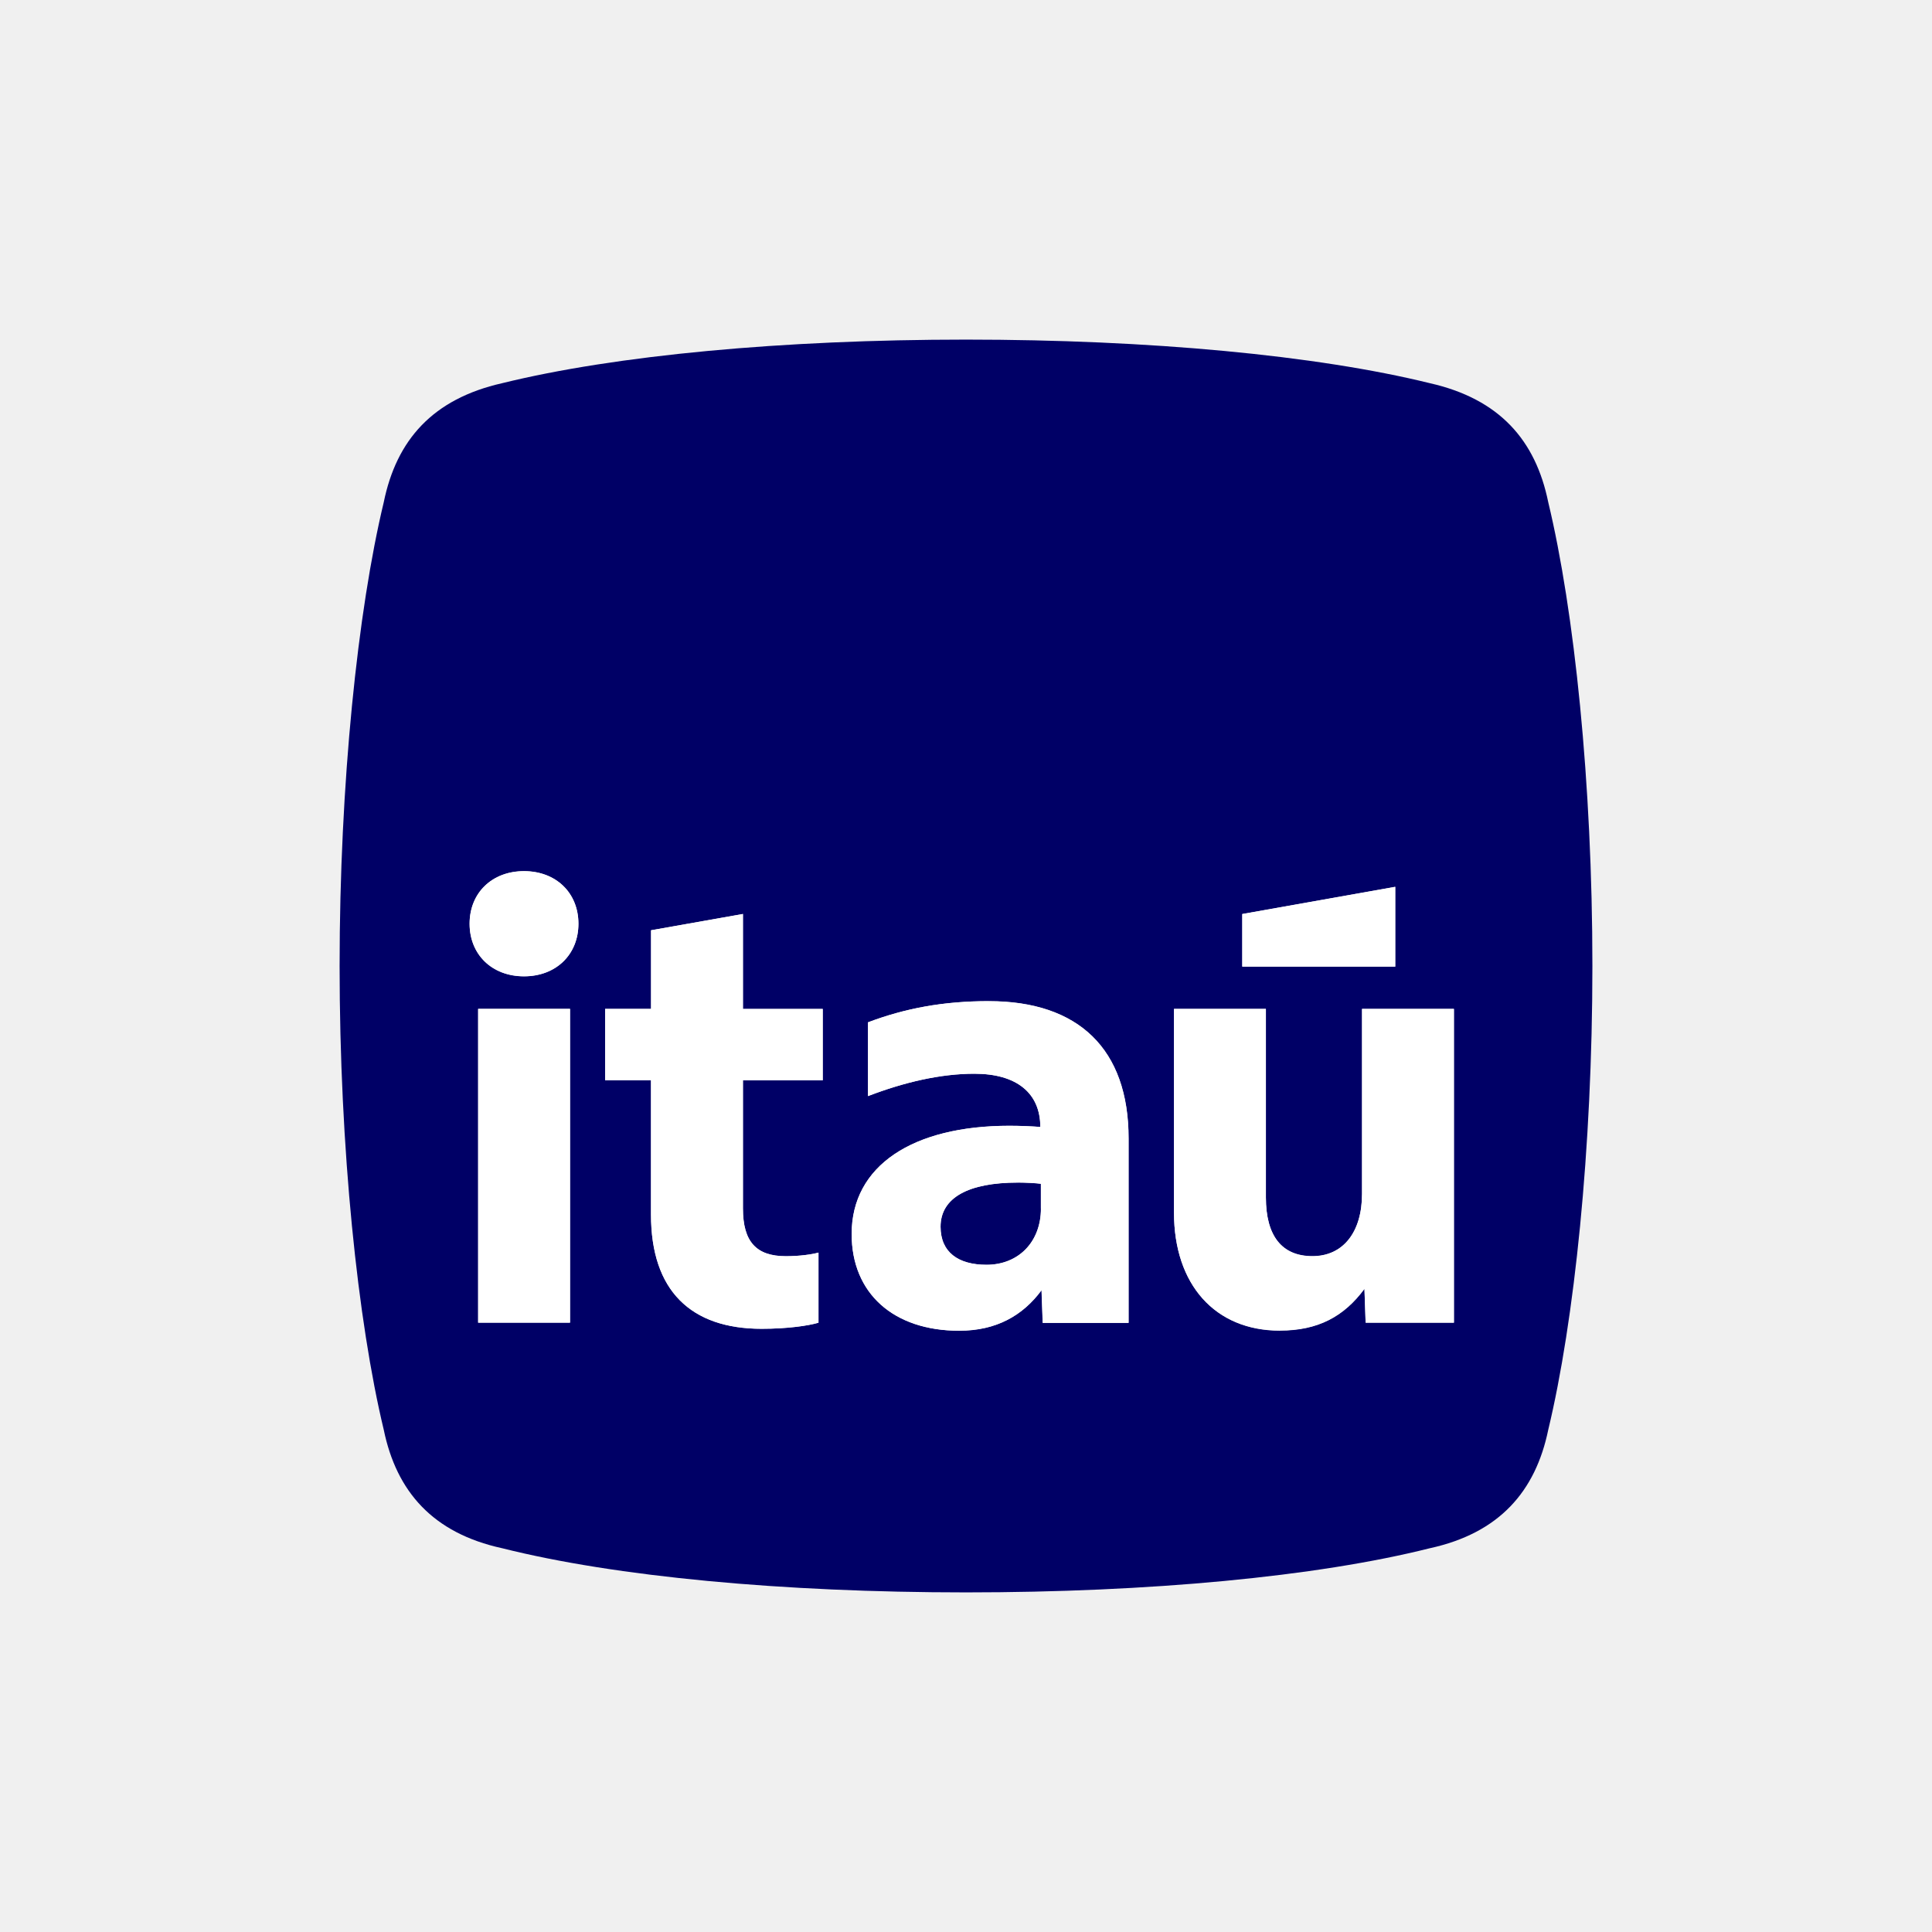
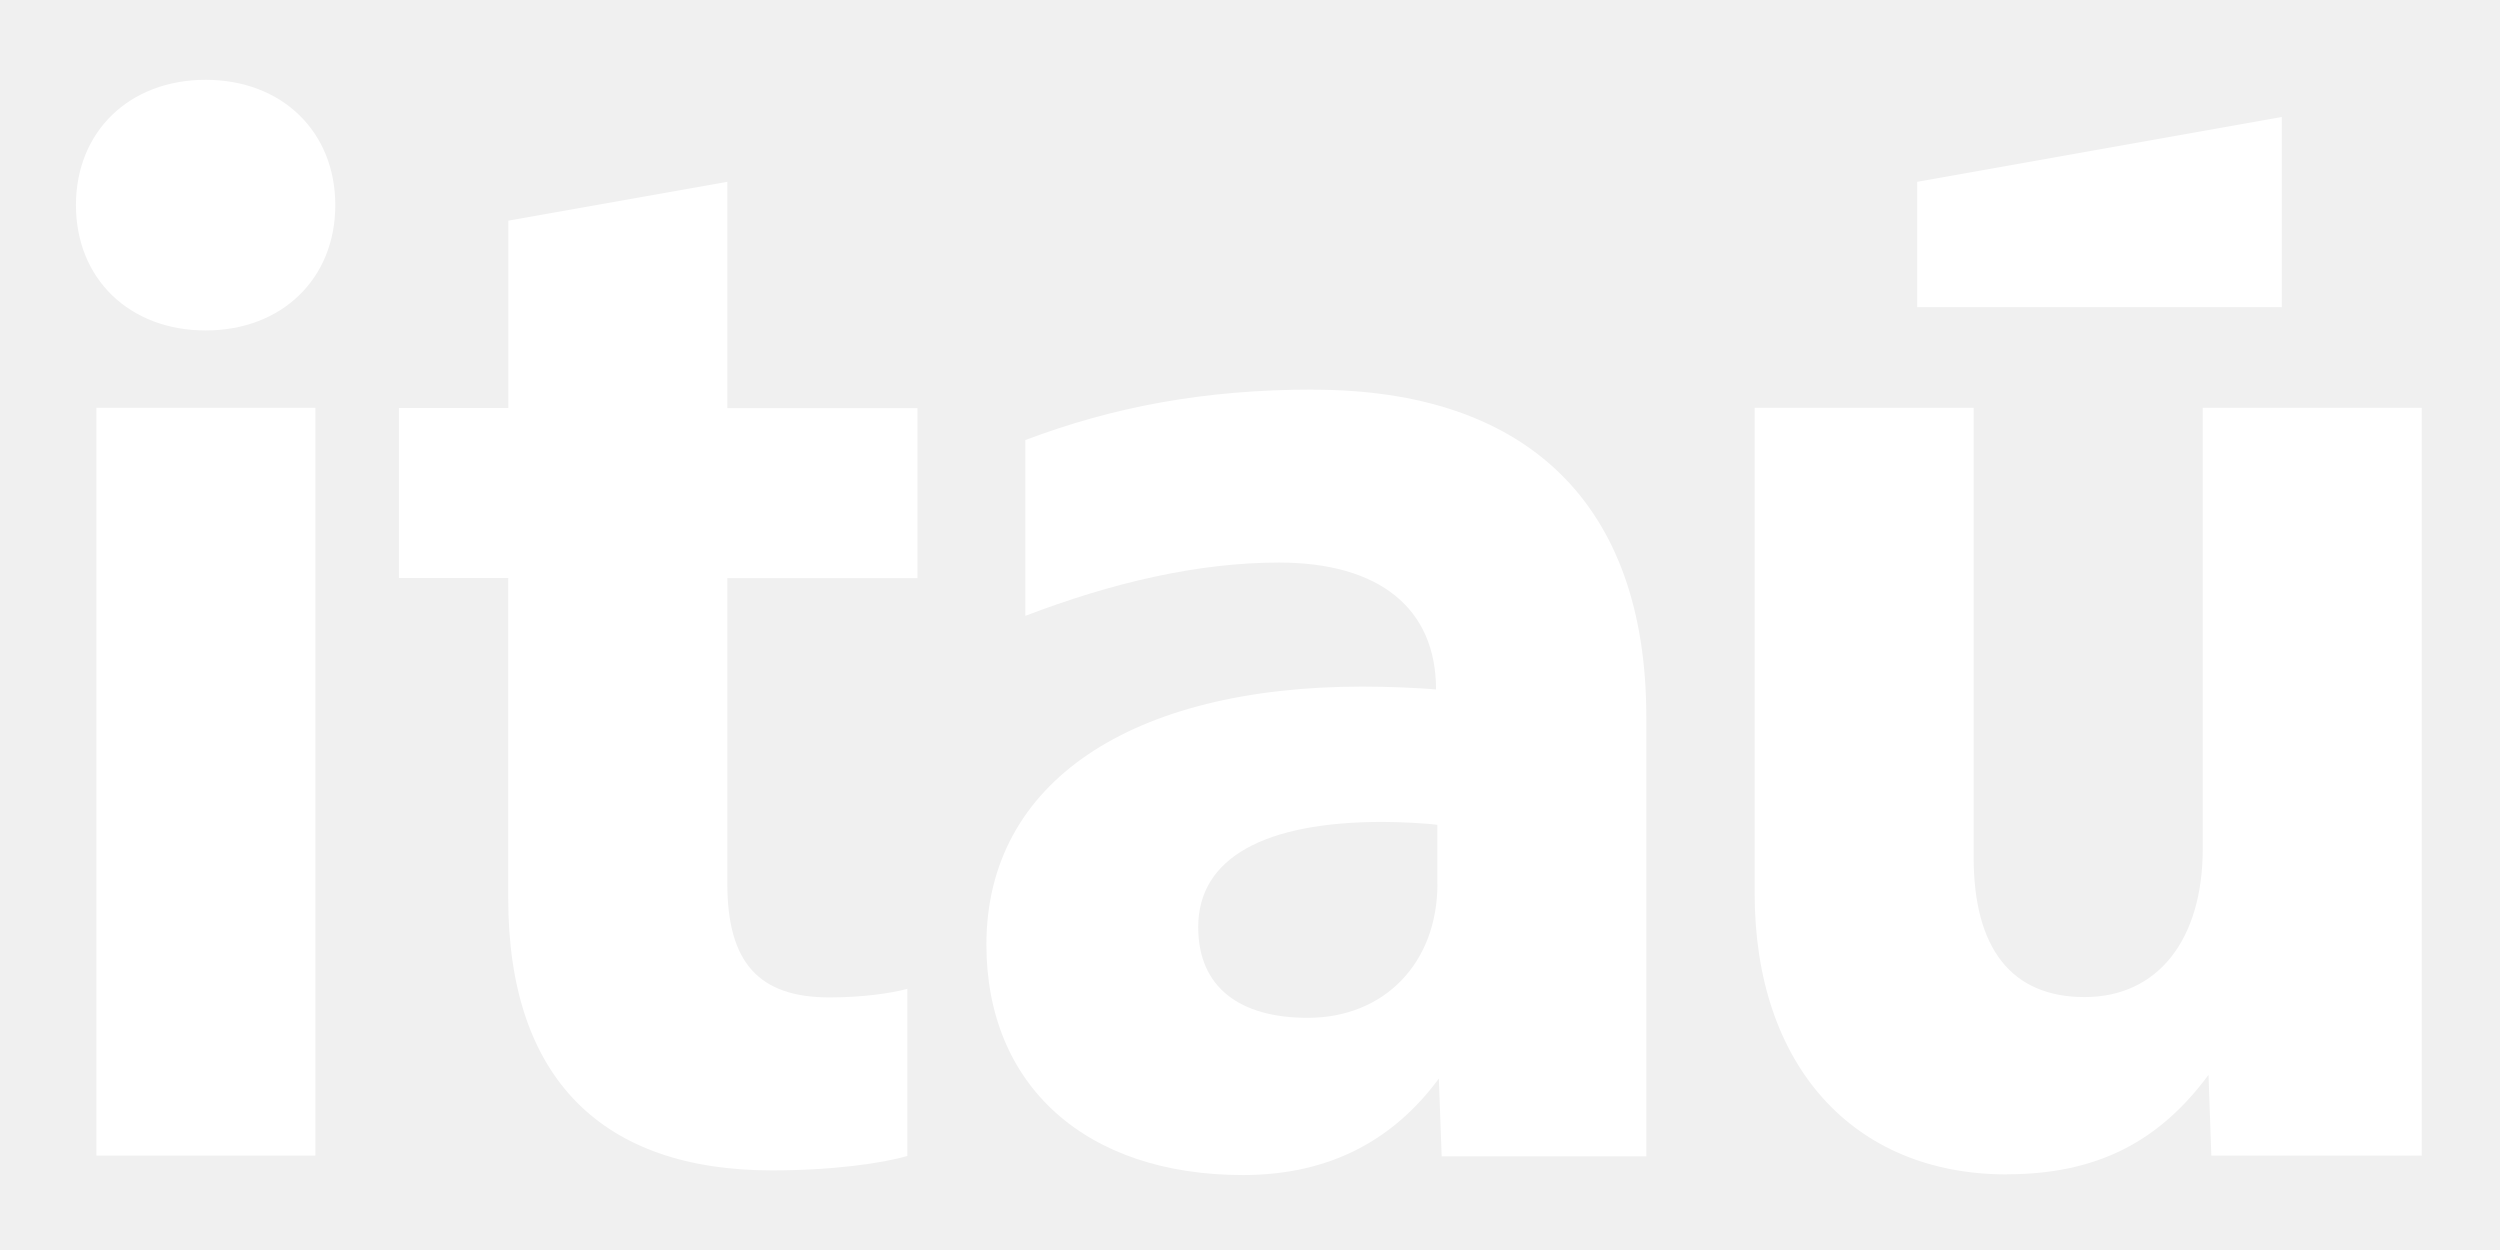
- <svg xmlns="http://www.w3.org/2000/svg" width="512" height="512" viewBox="0 0 512 512" fill="none">
+ <svg xmlns="http://www.w3.org/2000/svg" fill="none" viewBox="116 222 278 139" width="278" height="139">
  <g clip-path="url(#clip0_25283_1048)">
-     <path d="M133.103 410.302C114.679 406.298 105.061 395.241 101.698 378.897C94.802 350.214 90 304.389 90 256C90 207.611 94.802 161.786 101.698 133.103C105.061 116.603 114.679 105.702 133.103 101.542C163.068 94.161 207.454 90 256 90C304.546 90 348.931 94.161 378.897 101.542C397.321 105.702 406.939 116.603 410.302 133.103C417.198 161.786 422 207.454 422 256C422 304.546 417.198 350.214 410.302 378.897C406.939 395.241 397.321 406.298 378.897 410.302C348.931 417.839 304.546 422 256 422C207.454 422 163.068 417.839 133.103 410.302ZM138.874 258.722C147.366 258.722 153.294 252.951 153.294 244.786C153.294 236.621 147.366 230.851 138.874 230.851C130.381 230.851 124.454 236.621 124.454 244.786C124.454 252.951 130.381 258.722 138.874 258.722ZM151.057 350.542V267.385H126.705V350.542H151.057ZM172.53 286.293V321.859C172.53 342.049 183.102 352.138 201.854 352.138C208.58 352.138 214.194 351.34 216.915 350.527V331.947C215.148 332.431 211.942 332.901 208.266 332.901C200.415 332.901 196.895 329.054 196.895 320.248V286.279H218.041V267.371H196.895V242.207L172.544 246.524V267.356H160.375V286.265H172.544L172.53 286.293ZM254.247 352.636C264.022 352.636 271.075 348.632 276.034 341.907L276.347 350.556H299.103V301.682C299.103 277.972 285.809 265.305 262.084 265.305C249.916 265.305 239.813 267.228 230.038 270.919V290.468C239.656 286.778 249.26 284.541 258.237 284.541C269.451 284.541 275.706 289.67 275.706 298.647C273.783 298.49 270.577 298.334 267.527 298.334C241.894 298.334 225.707 308.906 225.707 327.017C225.707 342.719 236.764 352.65 254.233 352.65L254.247 352.636ZM269.793 313.38C271.717 313.38 274.766 313.537 275.877 313.708V320.277C275.877 329.097 269.95 335.181 261.457 335.181C253.92 335.181 249.275 331.819 249.275 325.093C249.275 317.399 256.641 313.395 269.779 313.395L269.793 313.38ZM339.171 352.636C349.259 352.636 356.156 348.946 361.599 341.579L361.912 350.556H385.309V267.399H360.958V316.43C360.958 326.518 355.985 332.93 347.82 332.93C339.655 332.93 335.481 327.487 335.481 317.384V267.399H311.129V321.403C311.129 340.468 322.03 352.65 339.171 352.65V352.636ZM369.778 256.171V235.026L329.239 242.236V256.171H369.778Z" fill="#000066" />
    <path d="M138.865 258.746C147.358 258.746 153.285 252.975 153.285 244.81C153.285 236.646 147.358 230.875 138.865 230.875C130.373 230.875 124.445 236.646 124.445 244.81C124.445 252.975 130.373 258.746 138.865 258.746Z" fill="white" />
    <path d="M151.07 267.344H126.719V350.501H151.07V267.344Z" fill="white" />
    <path d="M172.514 286.305V321.87C172.514 342.061 183.086 352.149 201.838 352.149C208.563 352.149 214.178 351.351 216.899 350.539V331.958C215.132 332.443 211.926 332.913 208.25 332.913C200.399 332.913 196.879 329.066 196.879 320.26V286.291H218.025V267.382H196.879V242.219L172.528 246.536V267.368H160.359V286.276H172.528L172.514 286.305Z" fill="white" />
    <path d="M262.065 265.32C249.896 265.32 239.794 267.244 230.019 270.934V290.484C239.637 286.793 249.241 284.556 258.218 284.556C269.432 284.556 275.687 289.686 275.687 298.663C273.763 298.506 270.557 298.349 267.508 298.349C241.874 298.349 225.688 308.922 225.688 327.032C225.688 342.735 236.745 352.666 254.214 352.666C263.989 352.666 271.042 348.662 276 341.937L276.314 350.586H299.069V301.712C299.069 278.002 285.775 265.335 262.051 265.335L262.065 265.32ZM275.844 320.278C275.844 329.099 269.916 335.183 261.424 335.183C253.886 335.183 249.241 331.82 249.241 325.095C249.241 317.4 256.608 313.396 269.745 313.396C271.669 313.396 274.718 313.553 275.829 313.724V320.293L275.844 320.278Z" fill="white" />
    <path d="M339.159 352.581C349.247 352.581 356.144 348.89 361.587 341.524L361.9 350.501H385.297V267.344H360.946V316.374C360.946 326.463 355.973 332.875 347.808 332.875C339.644 332.875 335.469 327.431 335.469 317.329V267.344H311.117V321.347C311.117 340.412 322.018 352.595 339.159 352.595V352.581Z" fill="white" />
    <path d="M369.734 256.153V235.008L329.195 242.218V256.153H369.734Z" fill="white" />
  </g>
  <defs>
    <clipPath id="clip0_25283_1048">
      <rect width="332" height="332" fill="white" transform="translate(90 90)" />
    </clipPath>
  </defs>
</svg>
